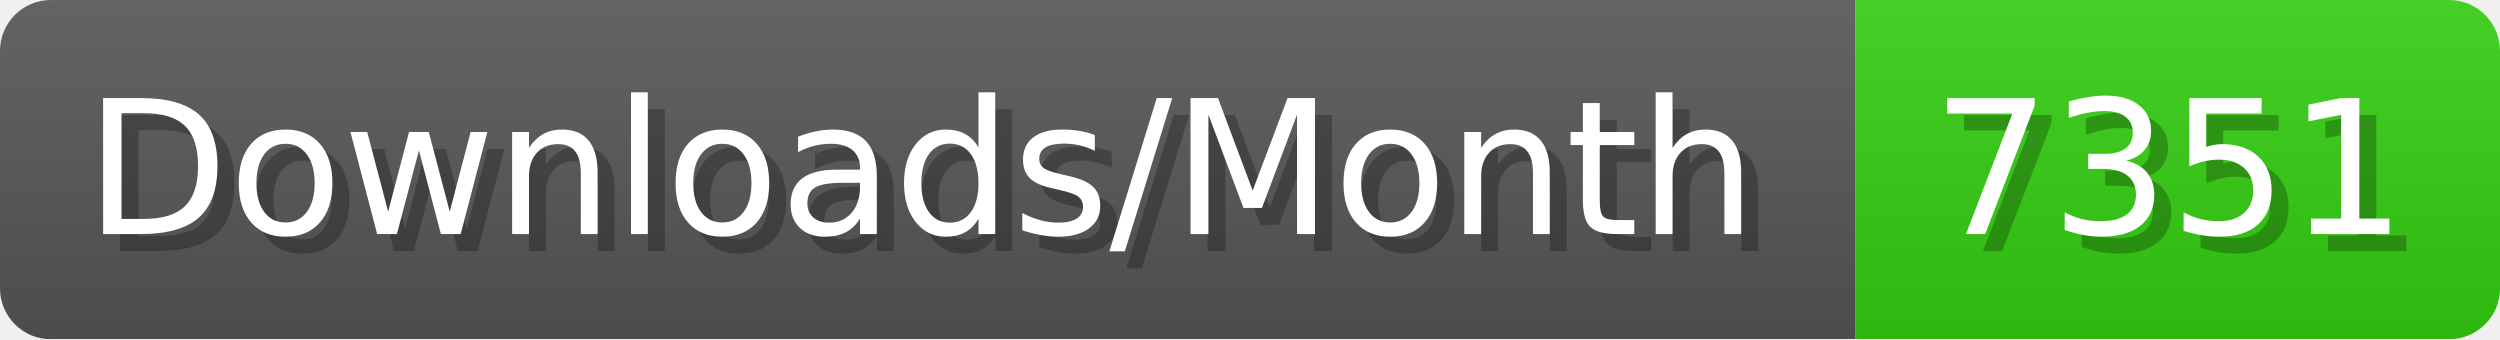
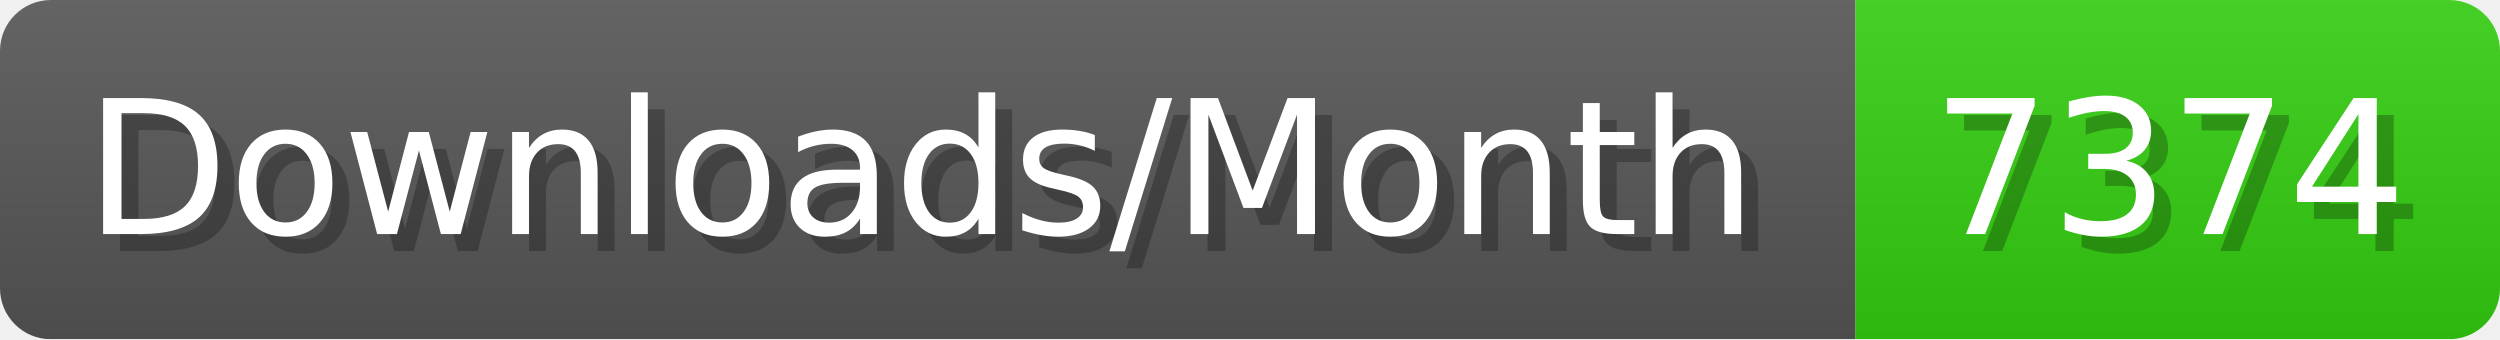
- <svg xmlns="http://www.w3.org/2000/svg" width="147.4" height="20" viewBox="0 0 1474 200" role="img" aria-label="Downloads/Month: 7351">
+ <svg xmlns="http://www.w3.org/2000/svg" width="147.4" height="20" viewBox="0 0 1474 200" role="img" aria-label="Downloads/Month: 7374">
  <linearGradient id="YlXUI" x2="0" y2="100%">
    <stop offset="0" stop-opacity=".1" stop-color="#EEE" />
    <stop offset="1" stop-opacity=".1" />
  </linearGradient>
  <mask id="JHhop">
    <rect width="1474" height="200" rx="30" fill="#FFF" />
  </mask>
  <g mask="url(#JHhop)">
    <rect width="1094" height="200" fill="#555" />
    <rect width="380" height="200" fill="#3C1" x="1094" />
    <rect width="1474" height="200" fill="url(#YlXUI)" />
  </g>
  <g aria-hidden="true" fill="#fff" text-anchor="start" font-family="Verdana,DejaVu Sans,sans-serif" font-size="110">
    <text x="60" y="148" textLength="994" fill="#000" opacity="0.25">Downloads/Month</text>
    <text x="50" y="138" textLength="994">Downloads/Month</text>
-     <text x="1149" y="148" textLength="280" fill="#000" opacity="0.25">7351</text>
-     <text x="1139" y="138" textLength="280">7351</text>
+     <text x="1149" y="148" textLength="280" fill="#000" opacity="0.25">7374</text>
+     <text x="1139" y="138" textLength="280">7374</text>
  </g>
</svg>
